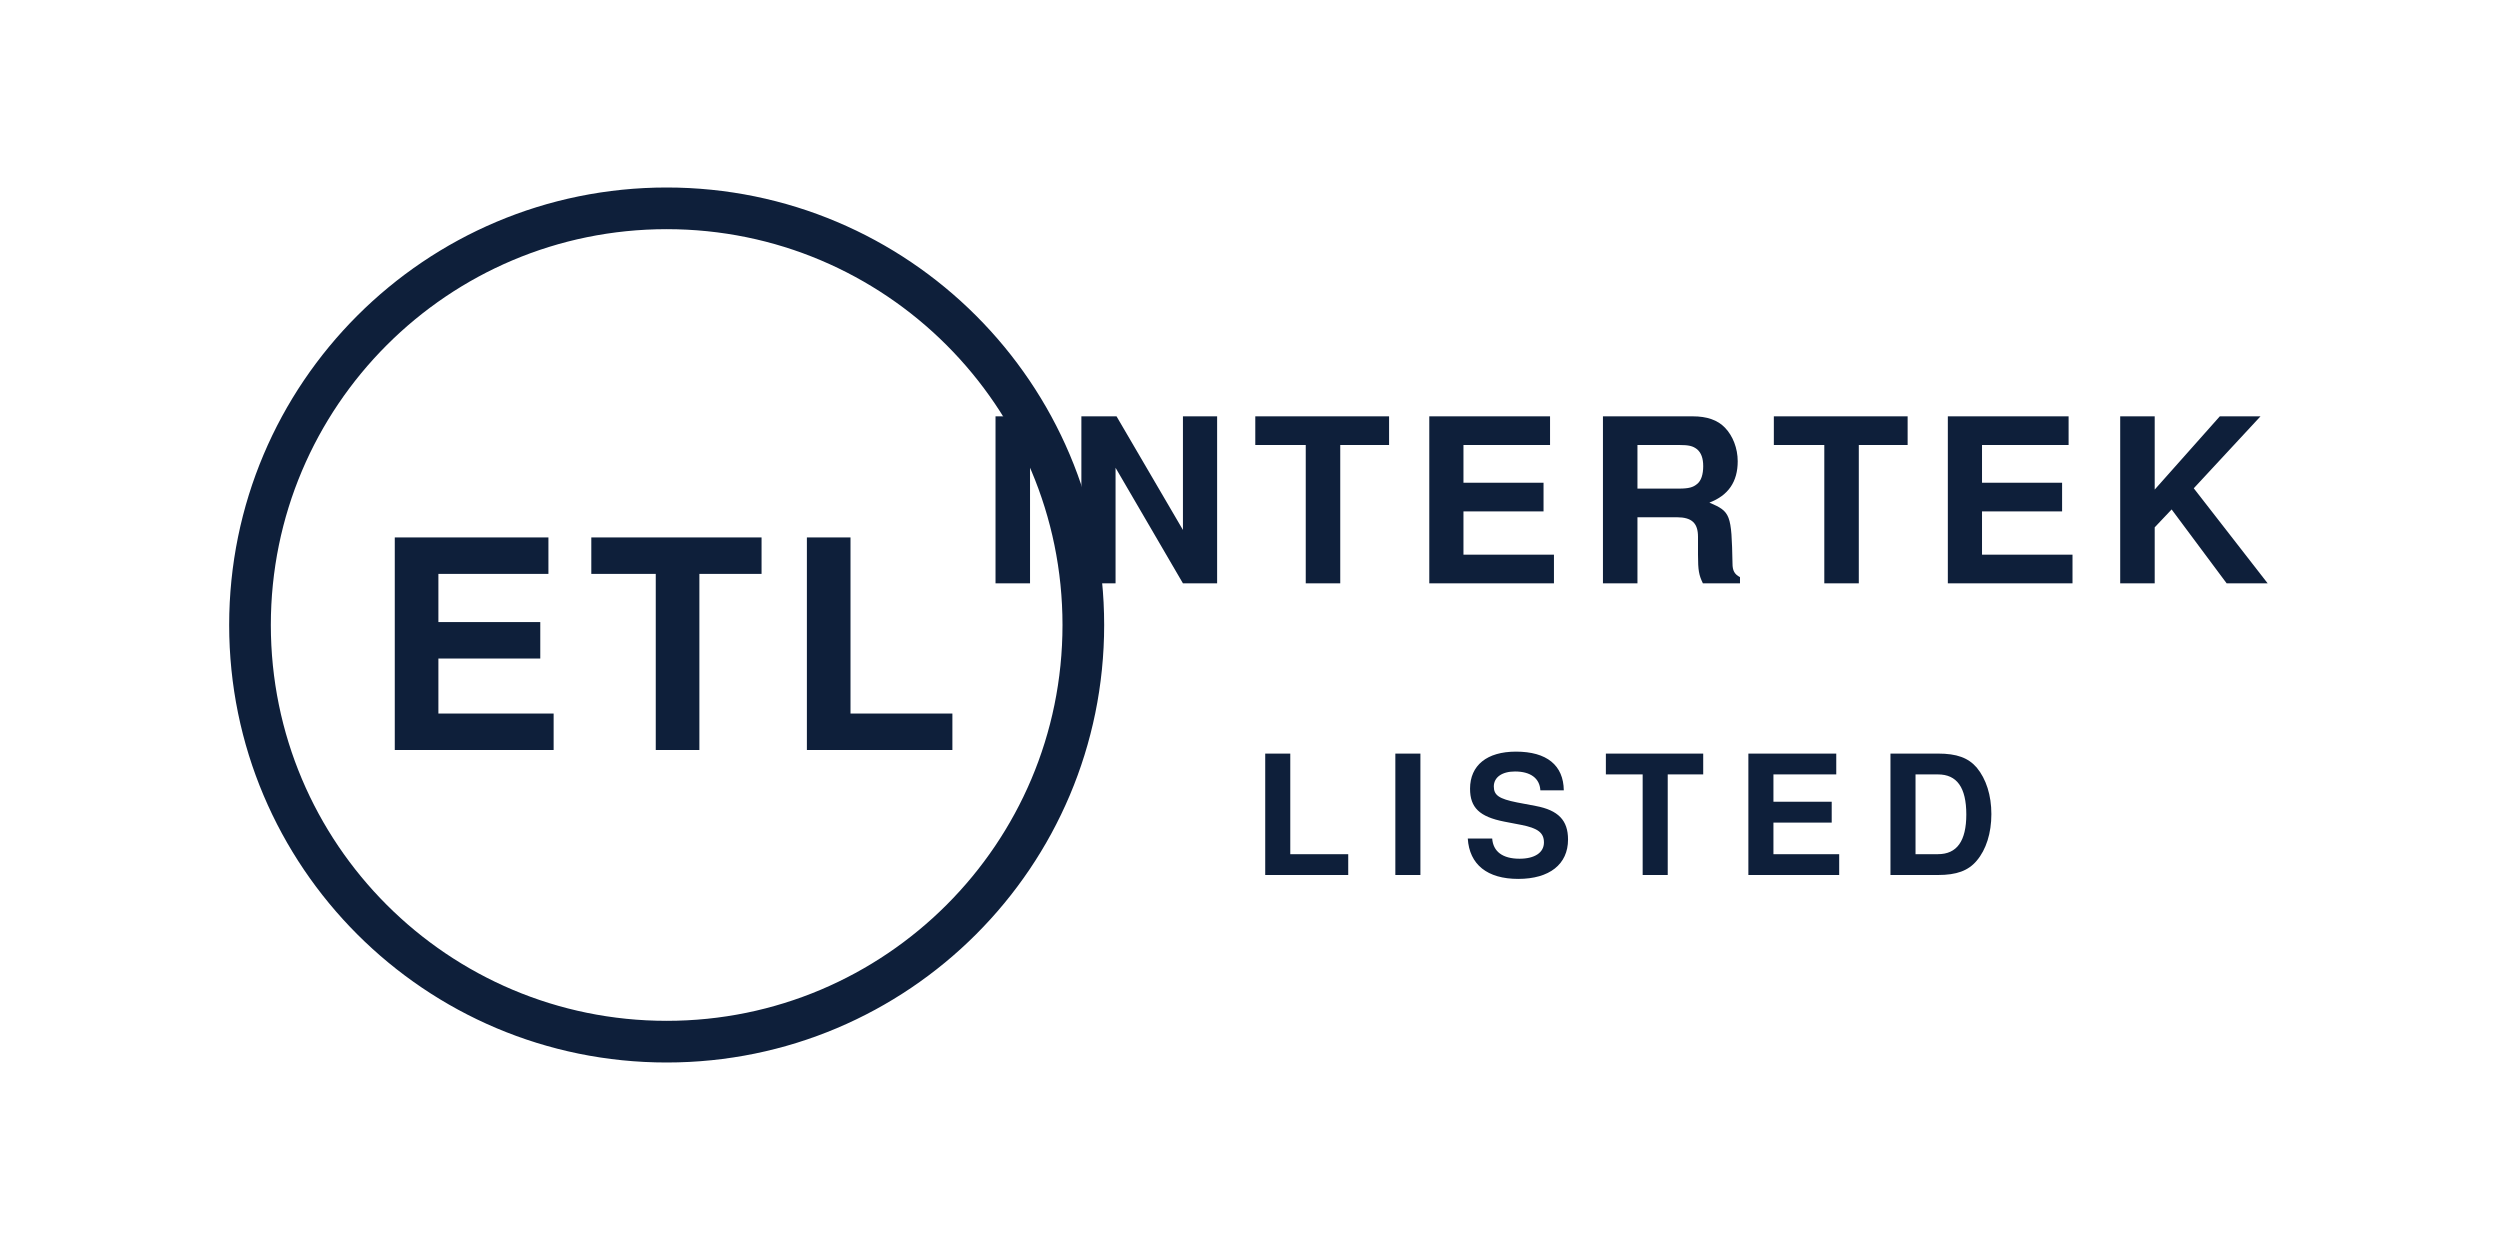
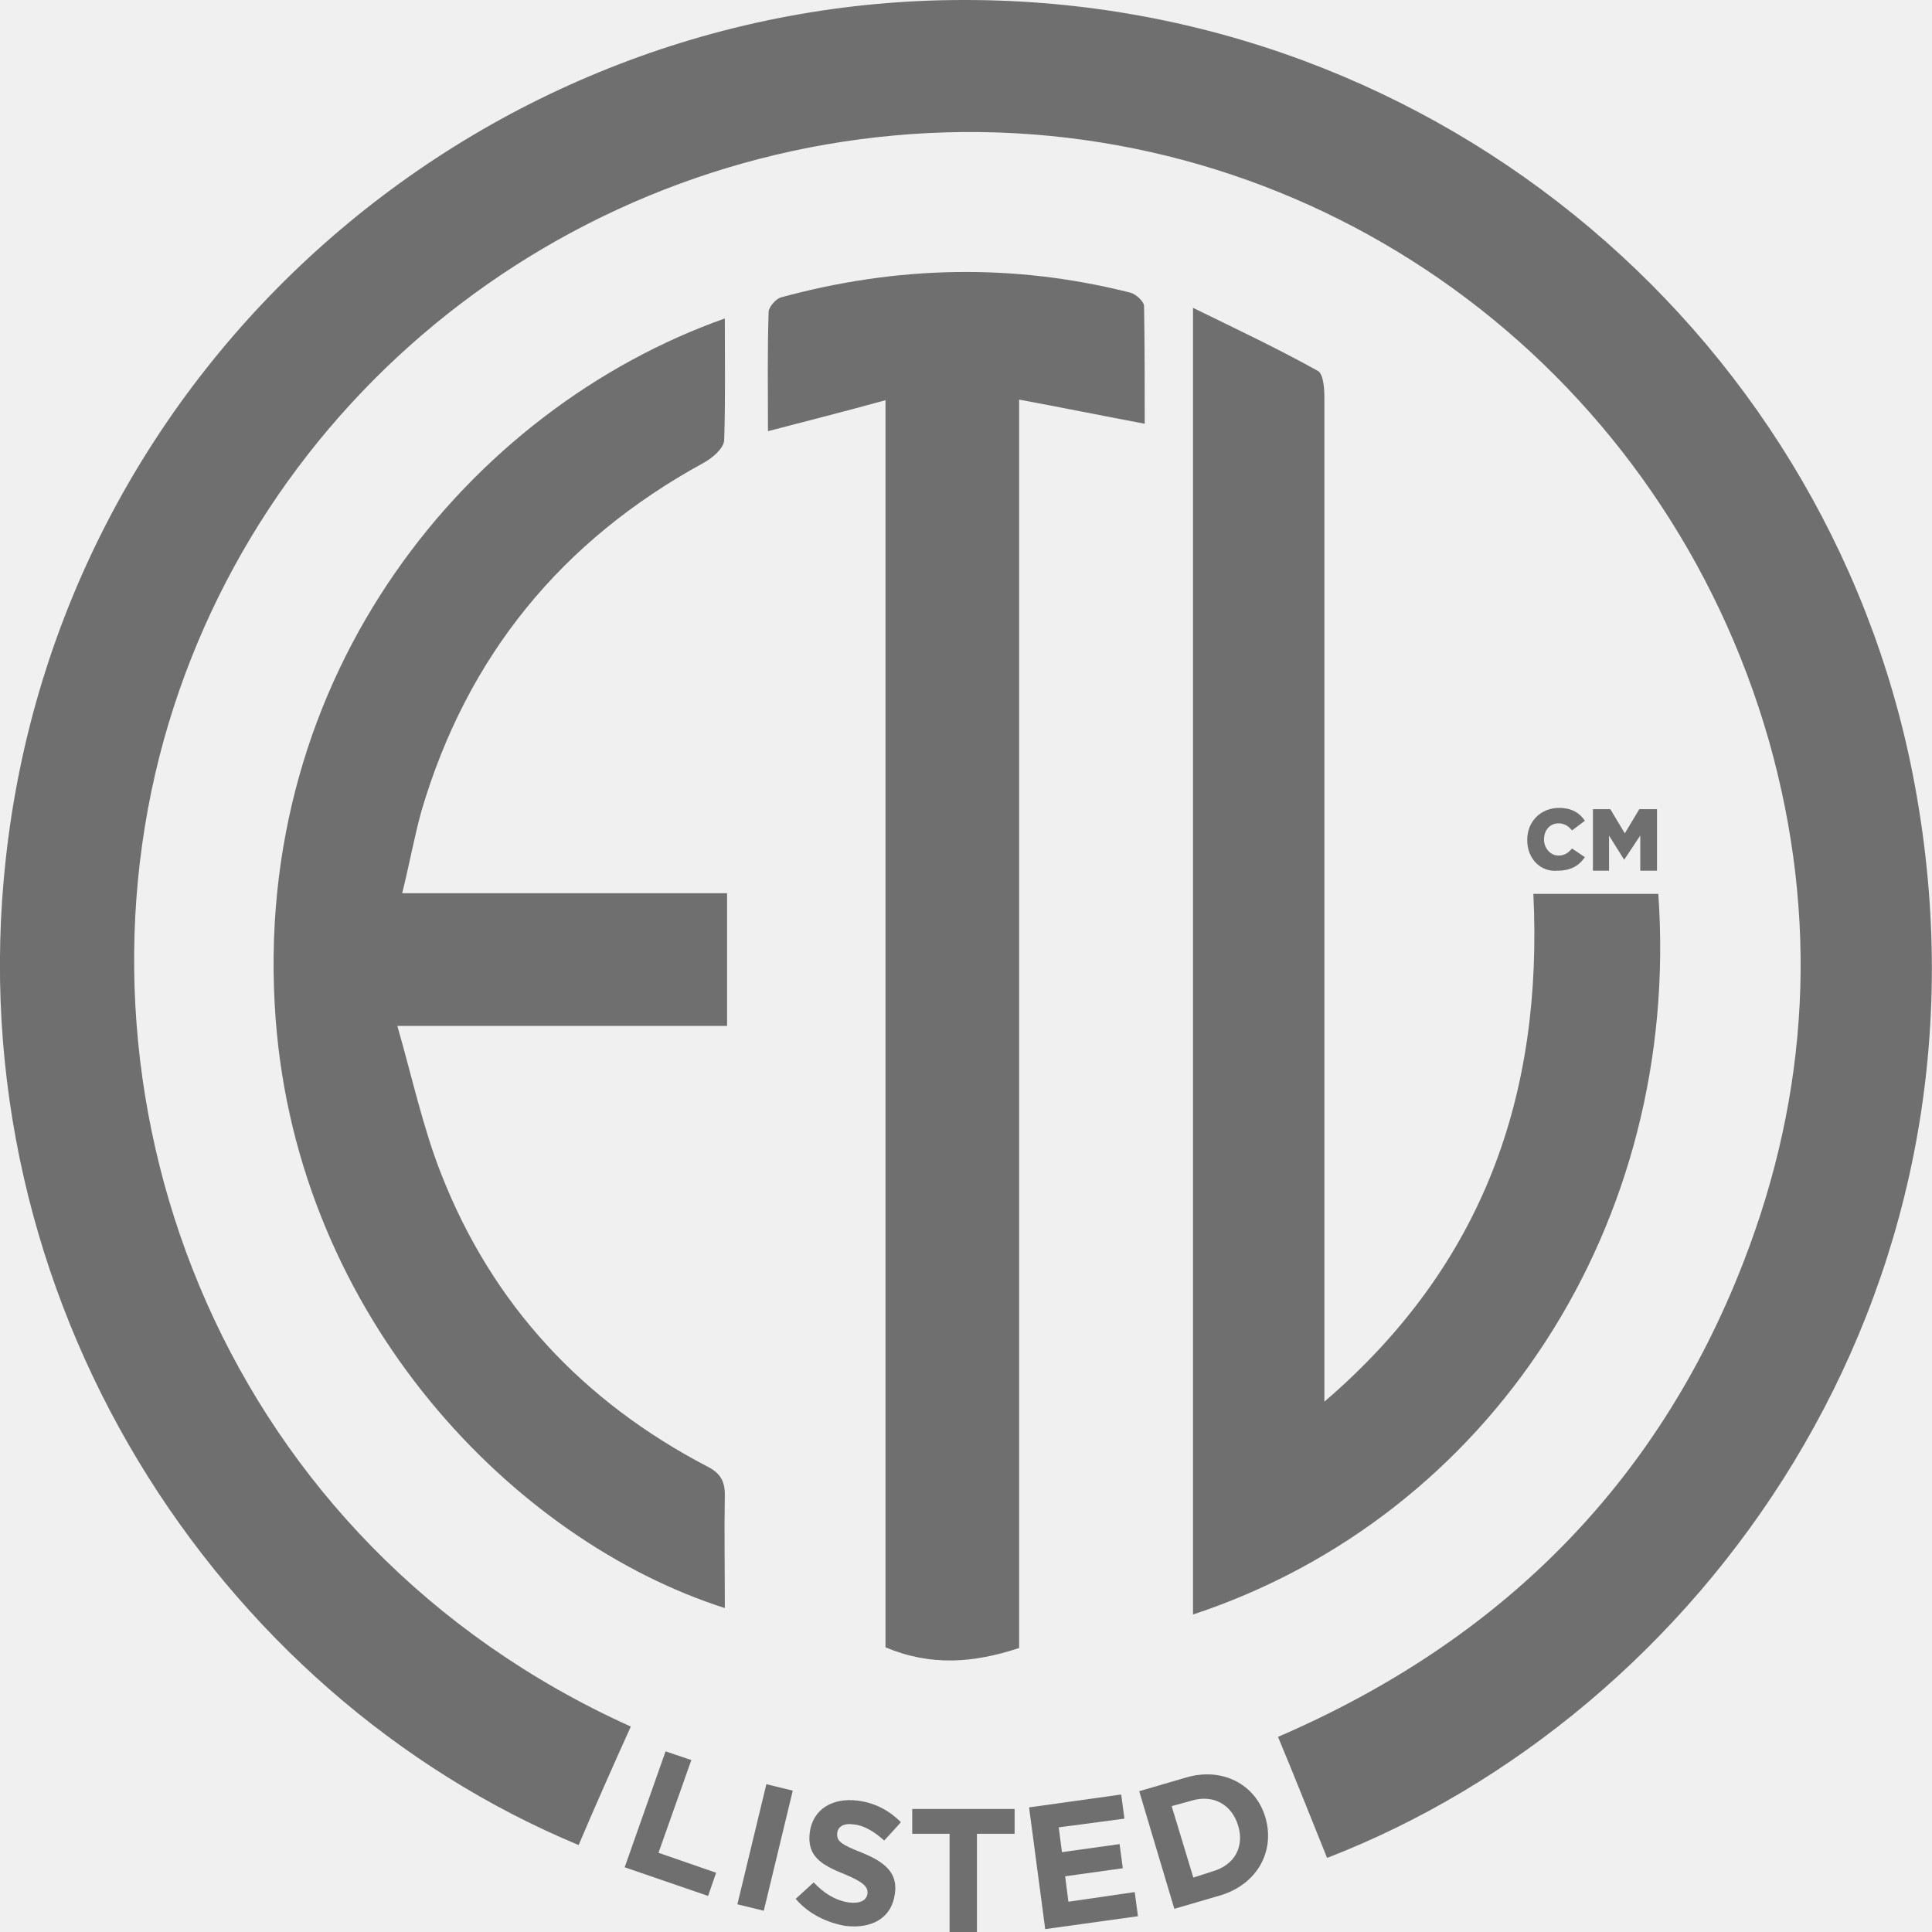
- <svg xmlns="http://www.w3.org/2000/svg" viewBox="0 0 120 60" role="img" aria-label="ETL Listed">
-   <rect width="120" height="60" fill="#fff" />
-   <circle cx="32" cy="30" r="20" fill="none" stroke="#0E1F3A" stroke-width="2" />
-   <text x="32" y="36" text-anchor="middle" font-family="Helvetica,Arial,sans-serif" font-weight="800" font-size="14" fill="#0E1F3A" letter-spacing="1">ETL</text>
-   <text x="78" y="28" text-anchor="middle" font-family="Helvetica,Arial,sans-serif" font-weight="700" font-size="11" fill="#0E1F3A" letter-spacing="1">INTERTEK</text>
-   <text x="78" y="42" text-anchor="middle" font-family="Helvetica,Arial,sans-serif" font-weight="600" font-size="8" fill="#0E1F3A" letter-spacing="1.5">LISTED</text>
+ <svg xmlns="http://www.w3.org/2000/svg" id="Layer_1" width="60" height="60" viewBox="0 0 60 60">
+   <defs>
+     <style>.cls-1{fill:#6f6f6f;}</style>
+   </defs>
+   <g>
+     <path class="cls-1" d="m41.21,57.69c-.5-1.24-.99-2.48-1.52-3.75,6.86-2.96,11.76-7.8,14.45-14.73,2.06-5.29,2.34-10.73.8-16.19-3.23-11.32-13.43-19-25.01-18.92-11.61.1-21.76,7.82-24.84,18.87-3.18,11.47,1.89,24.96,14.5,30.65-.55,1.22-1.09,2.43-1.62,3.68C6.72,52.62-1.33,40.36.18,26.67,1.87,11.25,15-.02,29.97,0,44.74,0,57.1,10.63,59.53,24.74c2.71,15.6-6.79,28.51-18.32,32.96" />
+     <path class="cls-1" d="m47.62,27.76h3.88c.72,10.23-5.2,19.32-14.45,22.38V9.56c1.37.67,2.64,1.27,3.88,1.96.17.1.2.55.2.82v31.19c4.95-4.25,6.79-9.54,6.49-15.77" />
+     <path class="cls-1" d="m22.51,9.88c0,1.32.02,2.56-.02,3.8-.02.25-.37.55-.65.7-4.4,2.41-7.33,5.99-8.75,10.8-.22.79-.37,1.64-.6,2.56h10.09v4.12h-10.24c.47,1.64.8,3.18,1.37,4.62,1.59,4.05,4.4,7.05,8.25,9.06.4.2.55.45.55.87-.02,1.17,0,2.33,0,3.53-6.54-2.09-13.25-8.99-13.95-18.3-.8-10.73,6.04-18.95,13.95-21.75" />
+     <path class="cls-1" d="m27.53,12.42c-1.27.35-2.44.65-3.68.97,0-1.27-.02-2.48.02-3.7,0-.15.22-.4.37-.45,3.61-.99,7.24-1.07,10.87-.15.17.05.42.27.42.42.02,1.22.02,2.43.02,3.65-1.32-.25-2.56-.5-3.9-.75v38.77c-1.42.47-2.74.57-4.15-.02V12.42h.02Z" />
+   </g>
+   <g>
+     <path class="cls-1" d="m47.43,26.08h0c0-.57.42-.99.99-.99.4,0,.65.17.8.4l-.4.3c-.1-.12-.22-.22-.42-.22-.27,0-.45.22-.45.5h0c0,.27.2.5.45.5.2,0,.32-.1.42-.22l.4.27c-.17.25-.42.42-.85.42-.52.05-.94-.37-.94-.94Z" />
+     <path class="cls-1" d="m49.46,25.13h.55l.45.75.45-.75h.55v1.91h-.52v-1.09l-.5.75h0l-.47-.75v1.09h-.5v-1.91Z" />
+   </g>
+   <g>
+     <path class="cls-1" d="m20.67,54.39l.8.27-1.02,2.88,1.79.62-.25.72-2.59-.89,1.27-3.6Z" />
+     <path class="cls-1" d="m23.8,55.41l.82.2-.9,3.73-.82-.2.9-3.73Z" />
+     <path class="cls-1" d="m24.7,58.98l.57-.52c.3.32.65.55,1.07.62.35.05.57-.05.6-.27h0c.02-.2-.1-.35-.7-.6-.75-.3-1.19-.57-1.09-1.32h0c.1-.7.7-1.07,1.49-.97.55.07.99.32,1.34.67l-.52.57c-.3-.27-.62-.47-.94-.5-.32-.05-.5.07-.52.27h0c-.02.25.12.35.75.6.75.3,1.14.65,1.04,1.29h0c-.1.75-.72,1.09-1.54.99-.57-.1-1.14-.37-1.54-.84Z" />
+     <path class="cls-1" d="m29.5,56.95h-1.17v-.77h3.18v.77h-1.17v3.05h-.85s0-3.05,0-3.05Z" />
+     <path class="cls-1" d="m31.96,56.13l2.86-.4.1.75-2.04.27.1.77,1.79-.25.1.75-1.79.25.1.79,2.06-.3.1.75-2.88.4-.5-3.77Z" />
+     <path class="cls-1" d="m35.37,55.63l1.44-.42c1.14-.35,2.19.2,2.49,1.24h0c.3,1.04-.25,2.06-1.39,2.41l-1.44.42-1.09-3.65Zm1.02.47l.67,2.21.62-.2c.67-.2.97-.77.77-1.42h0c-.2-.65-.77-.97-1.44-.77l-.62.17Z" />
+   </g>
</svg>
